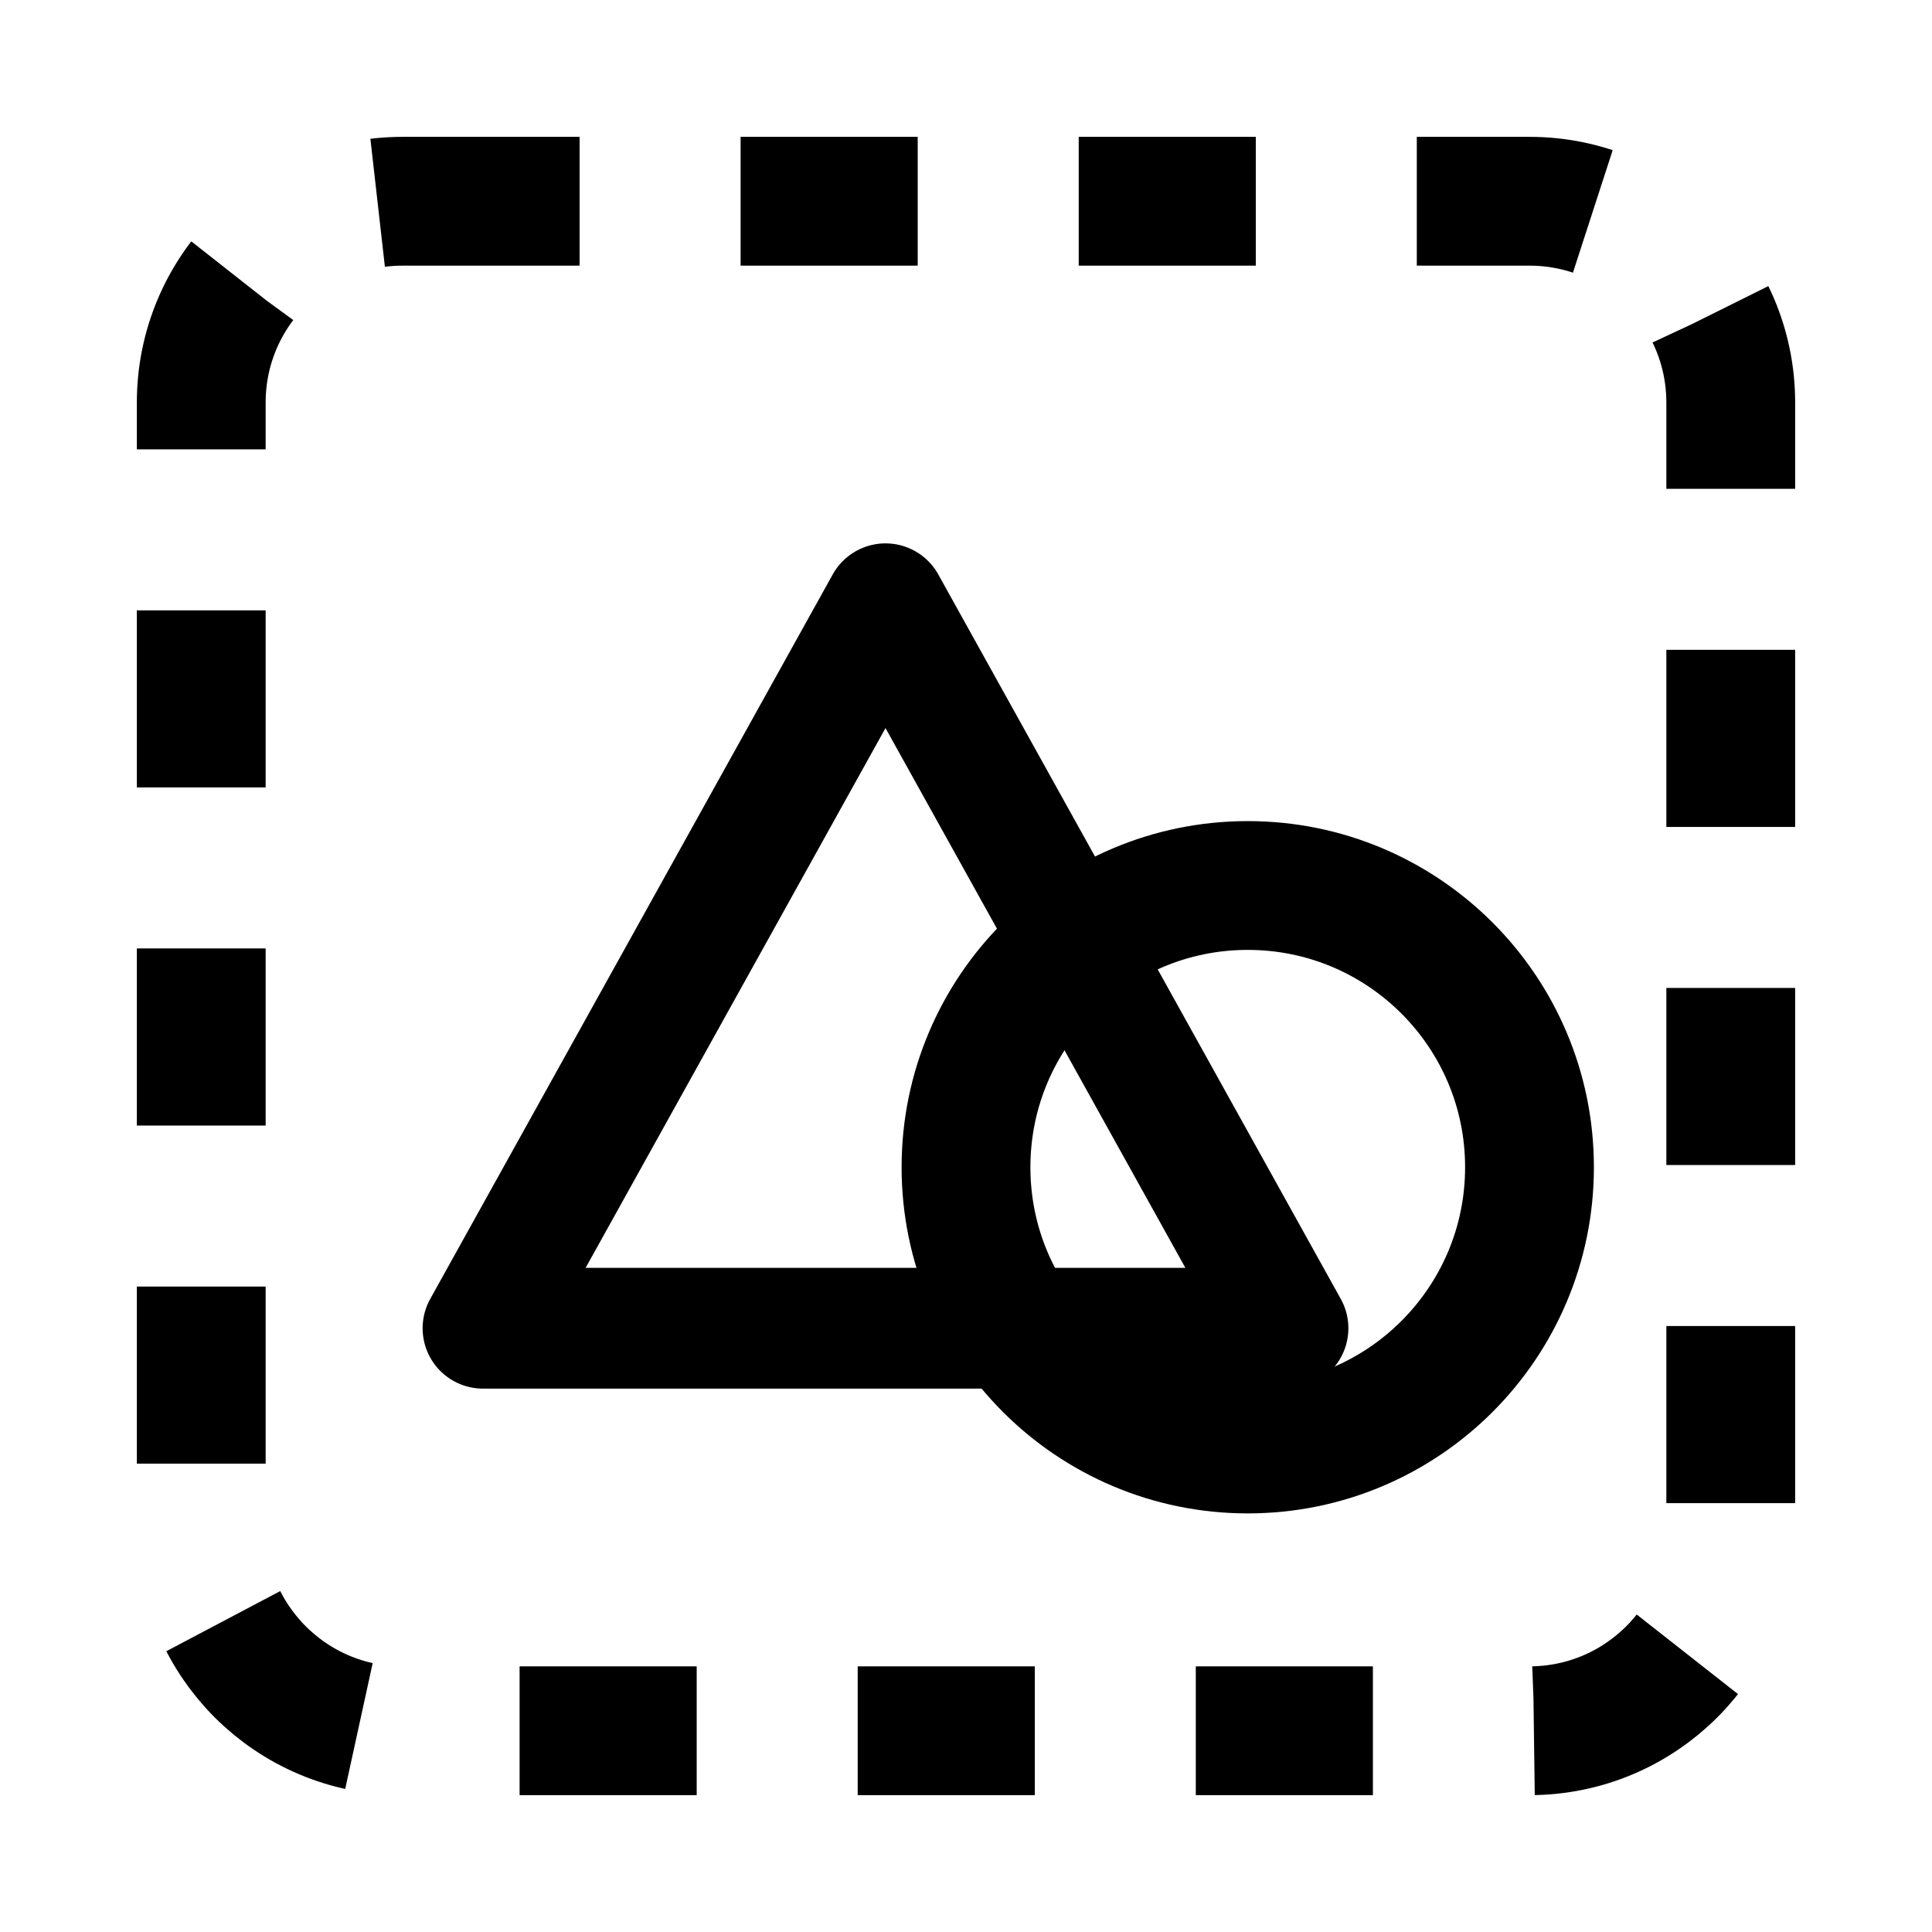
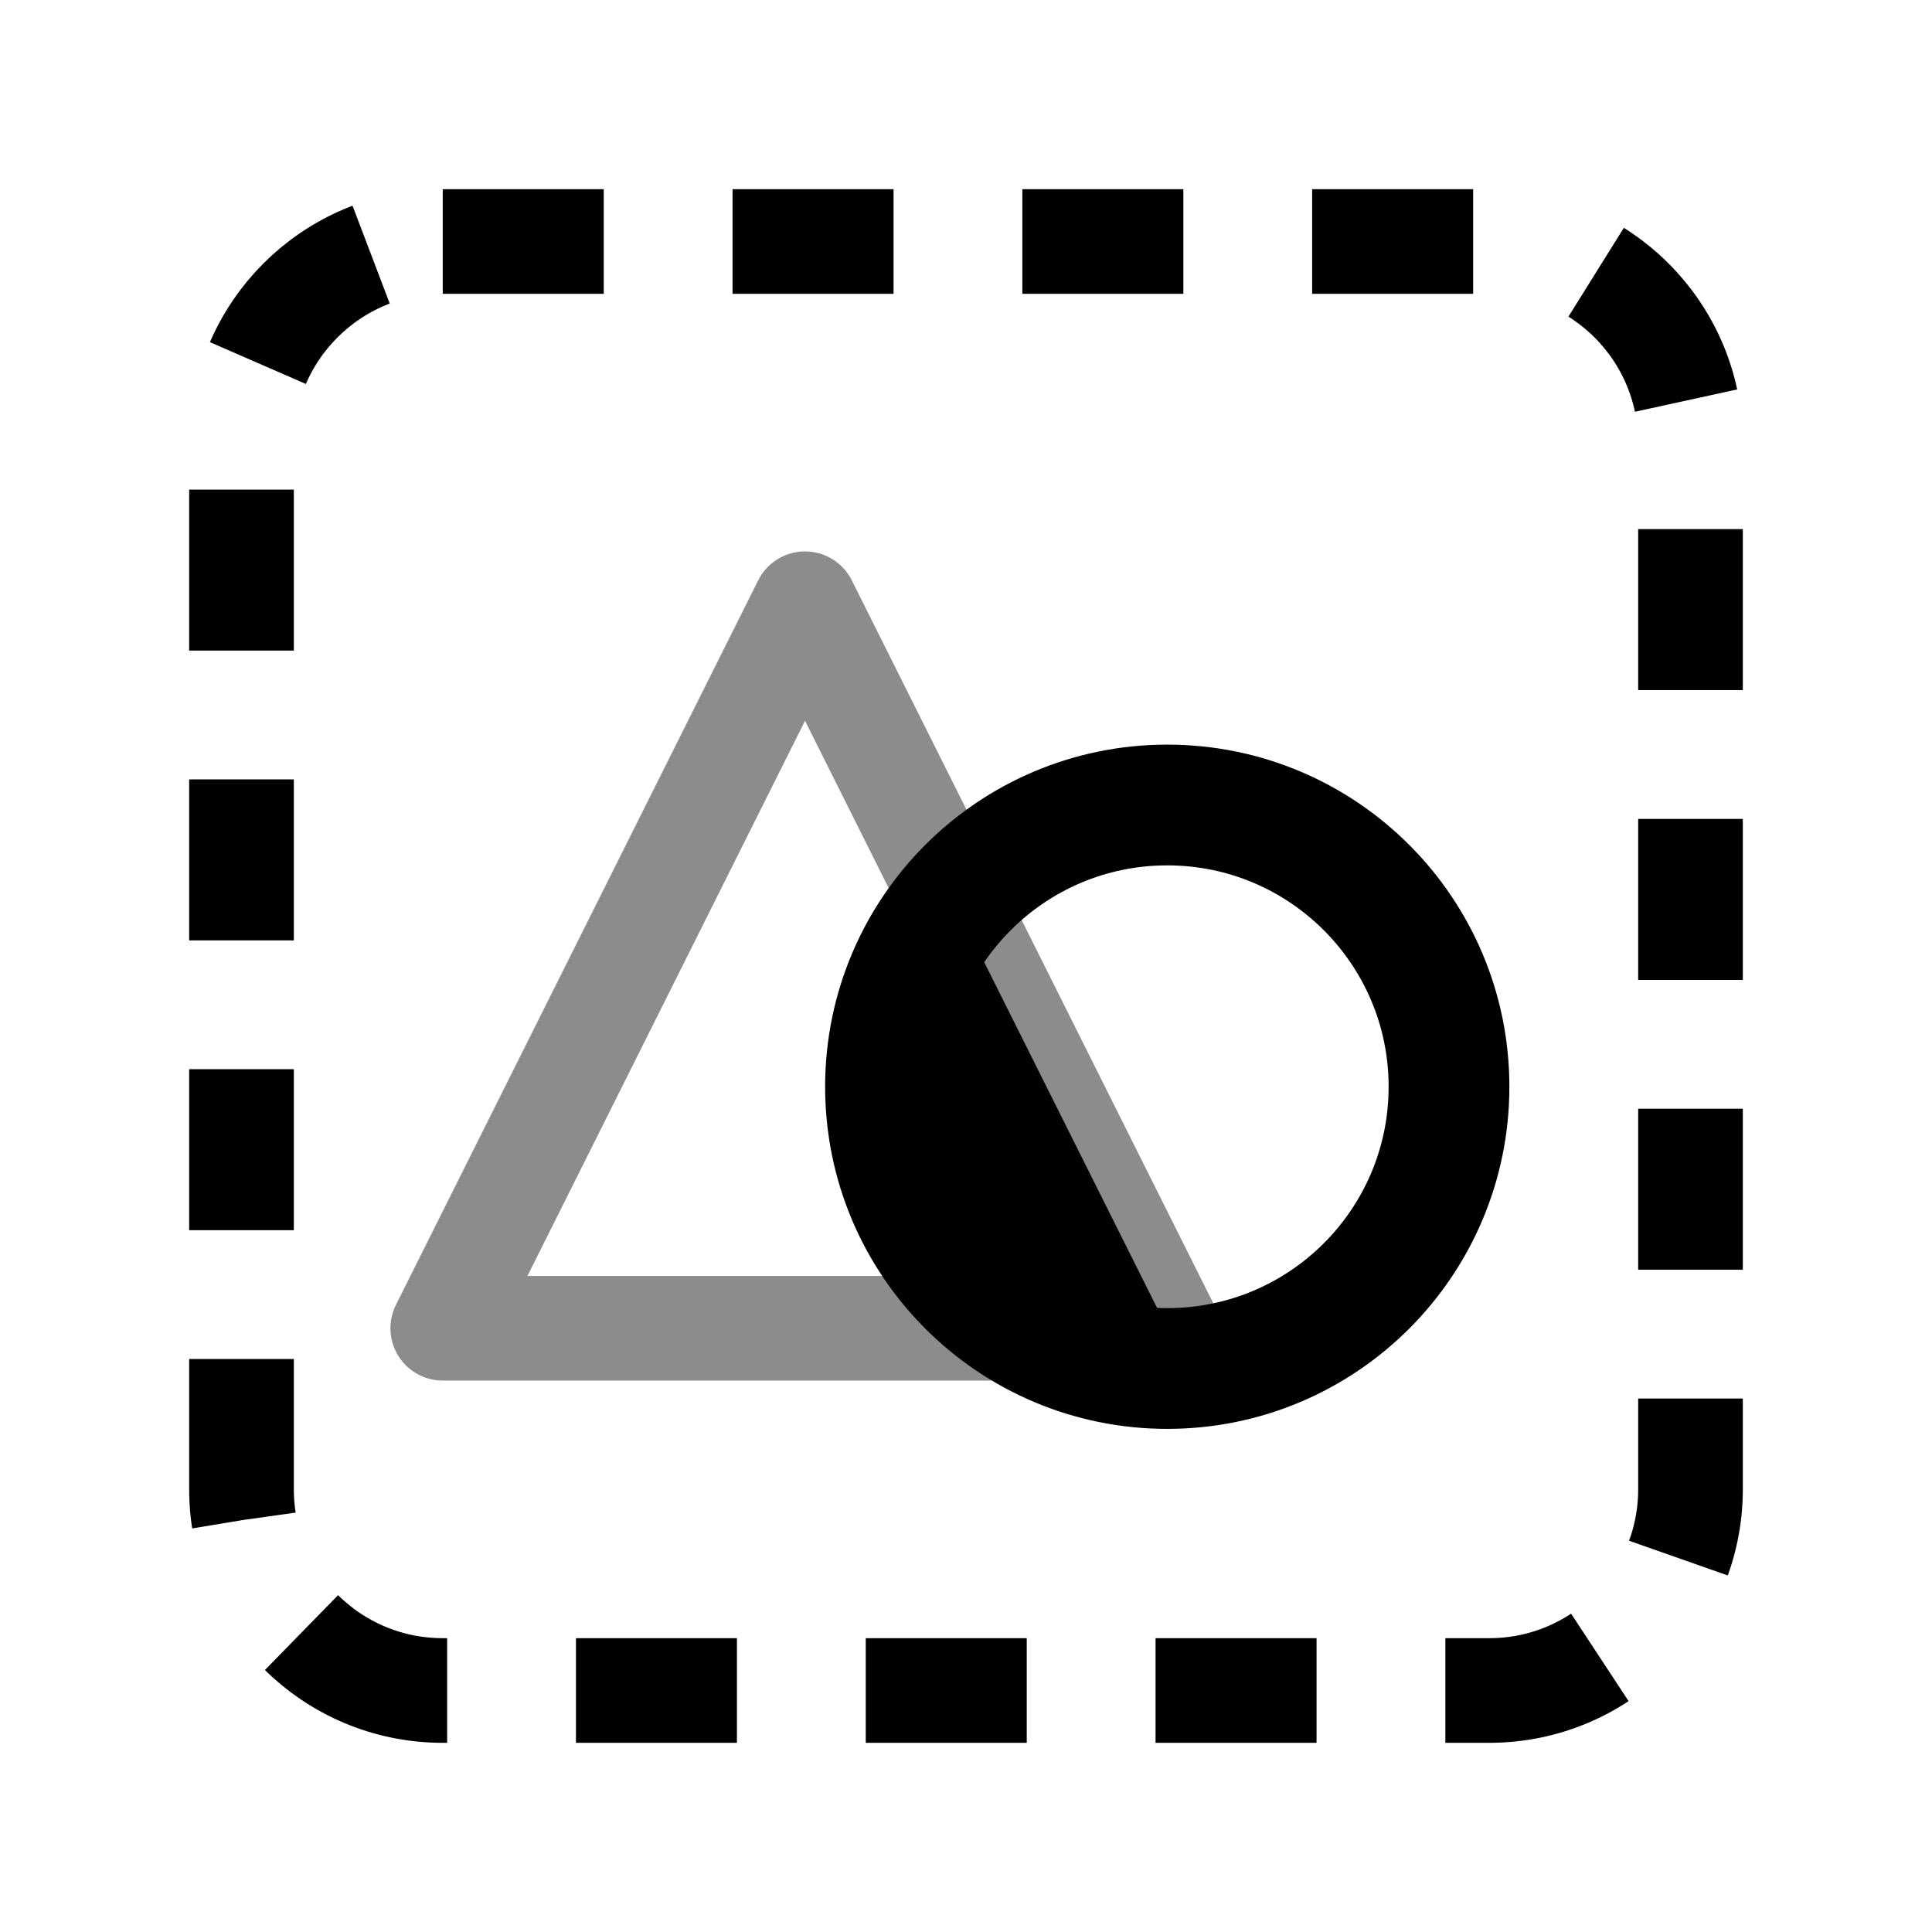
<svg xmlns="http://www.w3.org/2000/svg" viewBox="0 0 24 24" width="24" height="24">
-   <rect x="2.5" y="2.5" width="19" height="19" rx="2.5" fill="none" stroke="currentColor" stroke-width="1.6" stroke-dasharray="2.2 2" />
-   <polygon points="11,7.5 6,16.5 16,16.5" fill="none" stroke="currentColor" stroke-width="1.5" stroke-linejoin="round" />
-   <circle cx="15.5" cy="14.5" r="3.5" fill="none" stroke="currentColor" stroke-width="1.6" />
-   <path d="M12 14.8 A3.5 3.5 0 0 0 15.5 16.5 L12 16.5 Z" fill="currentColor" />
+   <defs>
+     <clipPath id="mask-group-clip">
+       <polygon points="10,7.5 5.5,16.5 14.5,16.5" />
+     </clipPath>
+   </defs>
+   <rect x="3" y="3" width="18" height="18" rx="2.5" fill="none" stroke="currentColor" stroke-width="1.3" stroke-dasharray="2 1.6" />
+   <polygon points="10,7.5 5.5,16.5 14.5,16.5" fill="none" stroke="currentColor" stroke-width="1.3" stroke-linejoin="round" opacity="0.45" />
+   <circle cx="14.5" cy="13.5" r="3.5" fill="currentColor" clip-path="url(#mask-group-clip)" />
+   <circle cx="14.5" cy="13.5" r="3.5" fill="none" stroke="currentColor" stroke-width="1.5" />
</svg>
